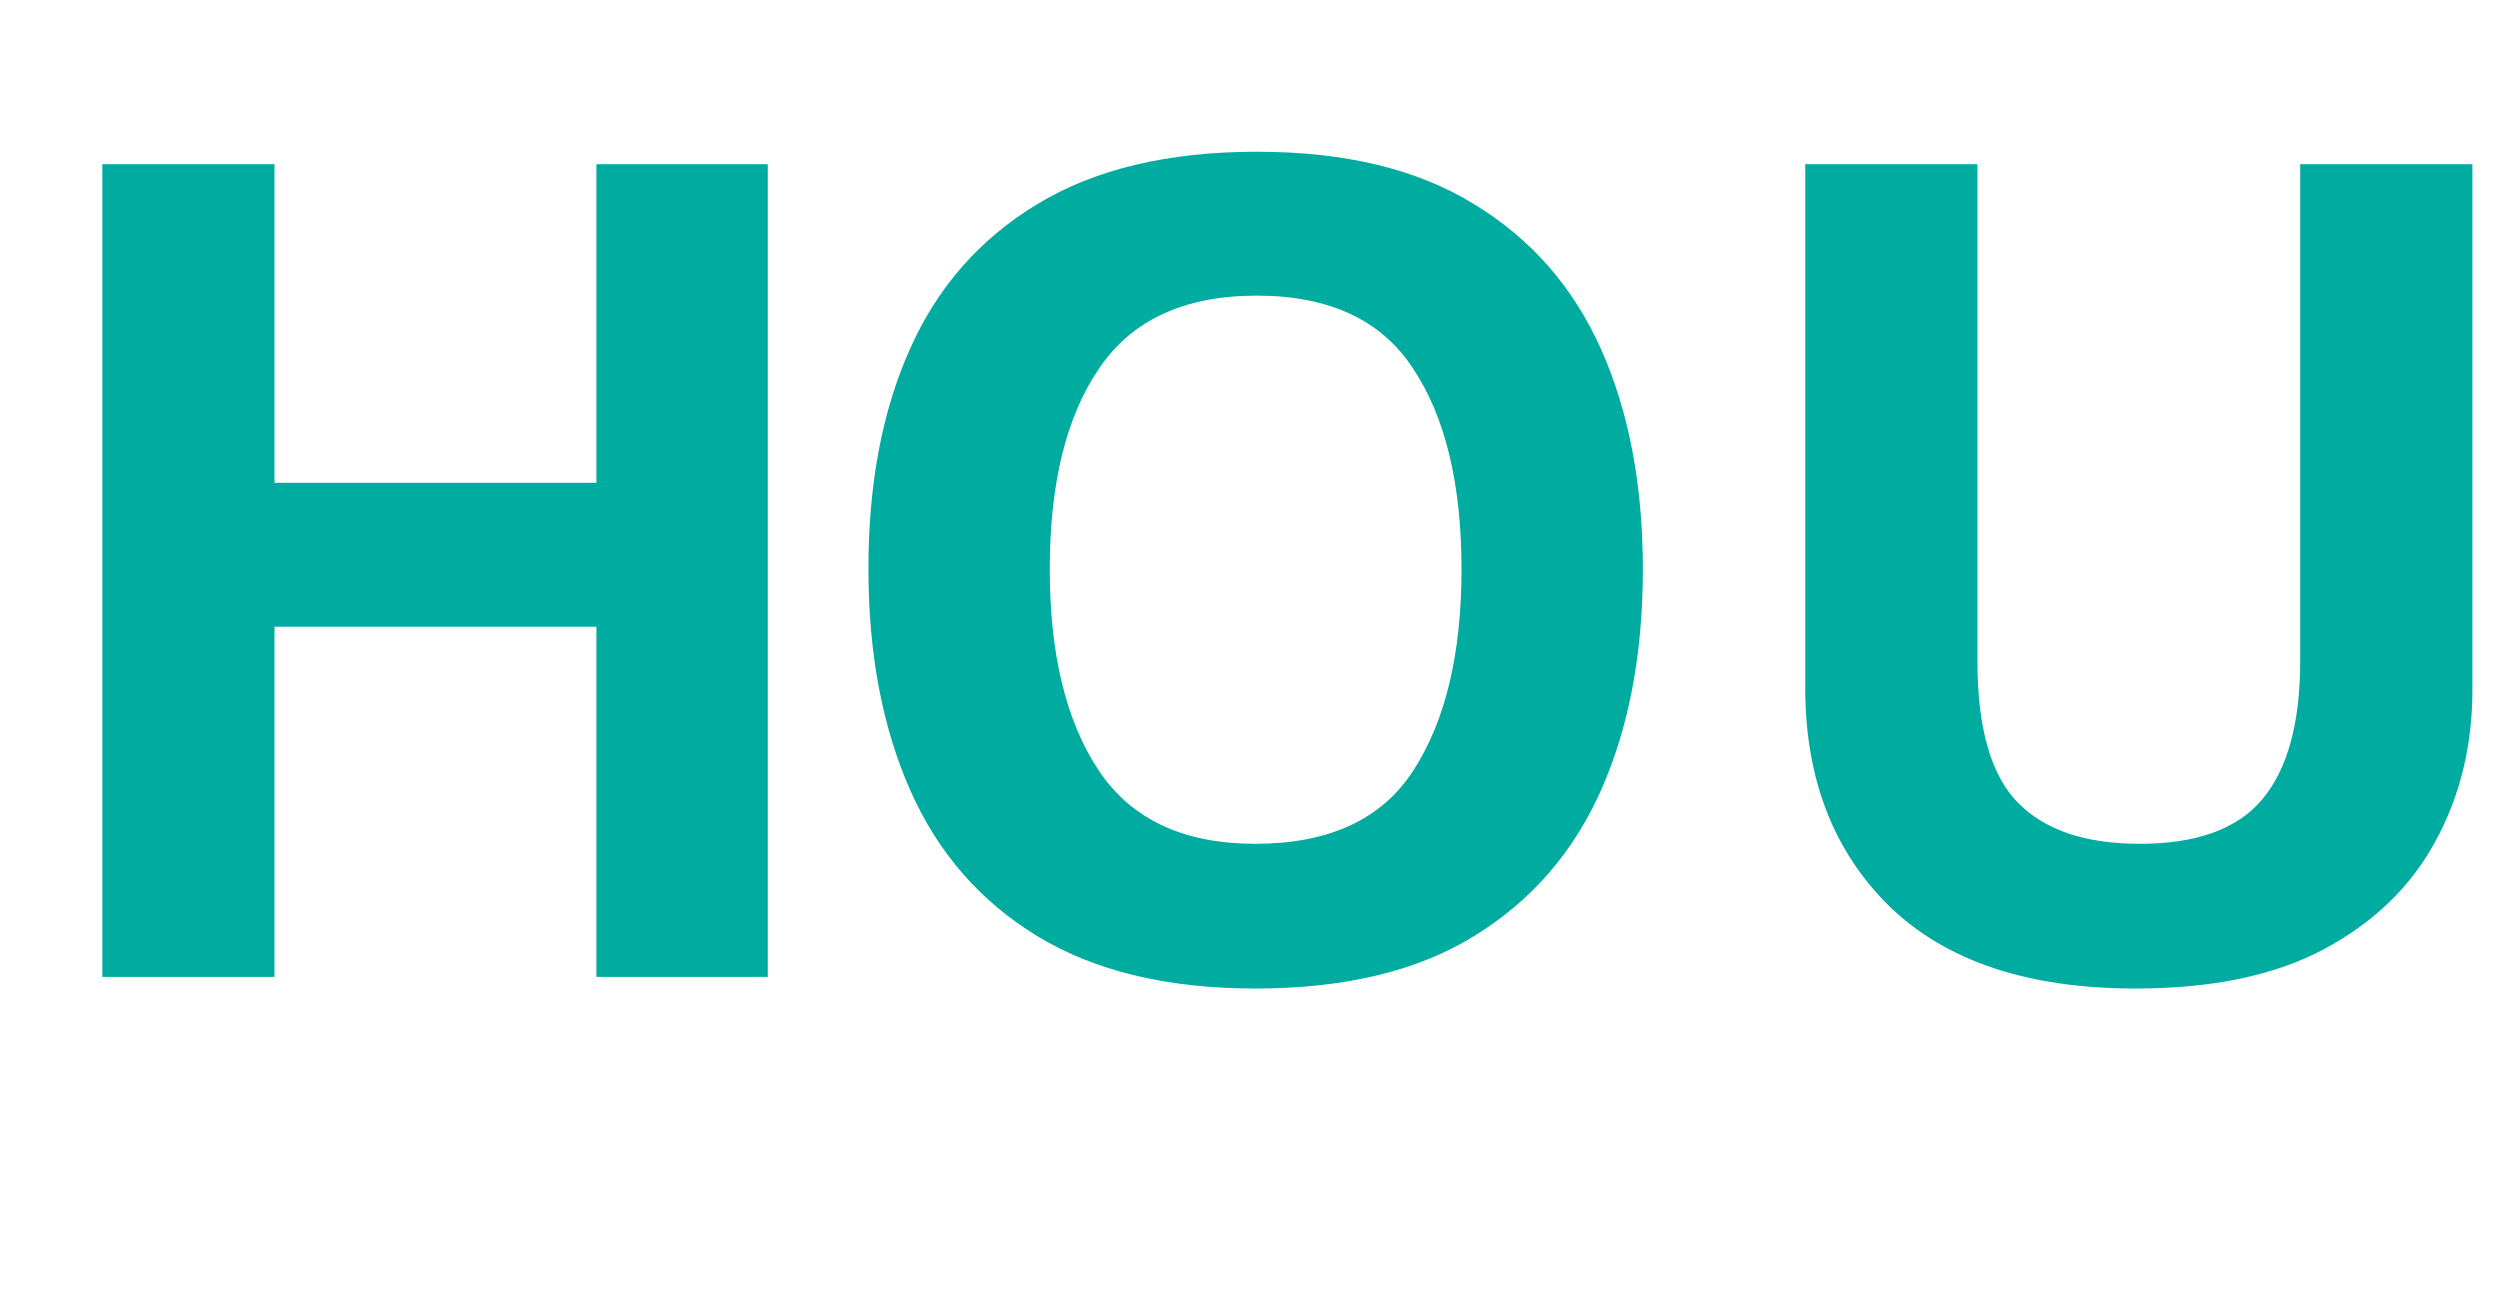
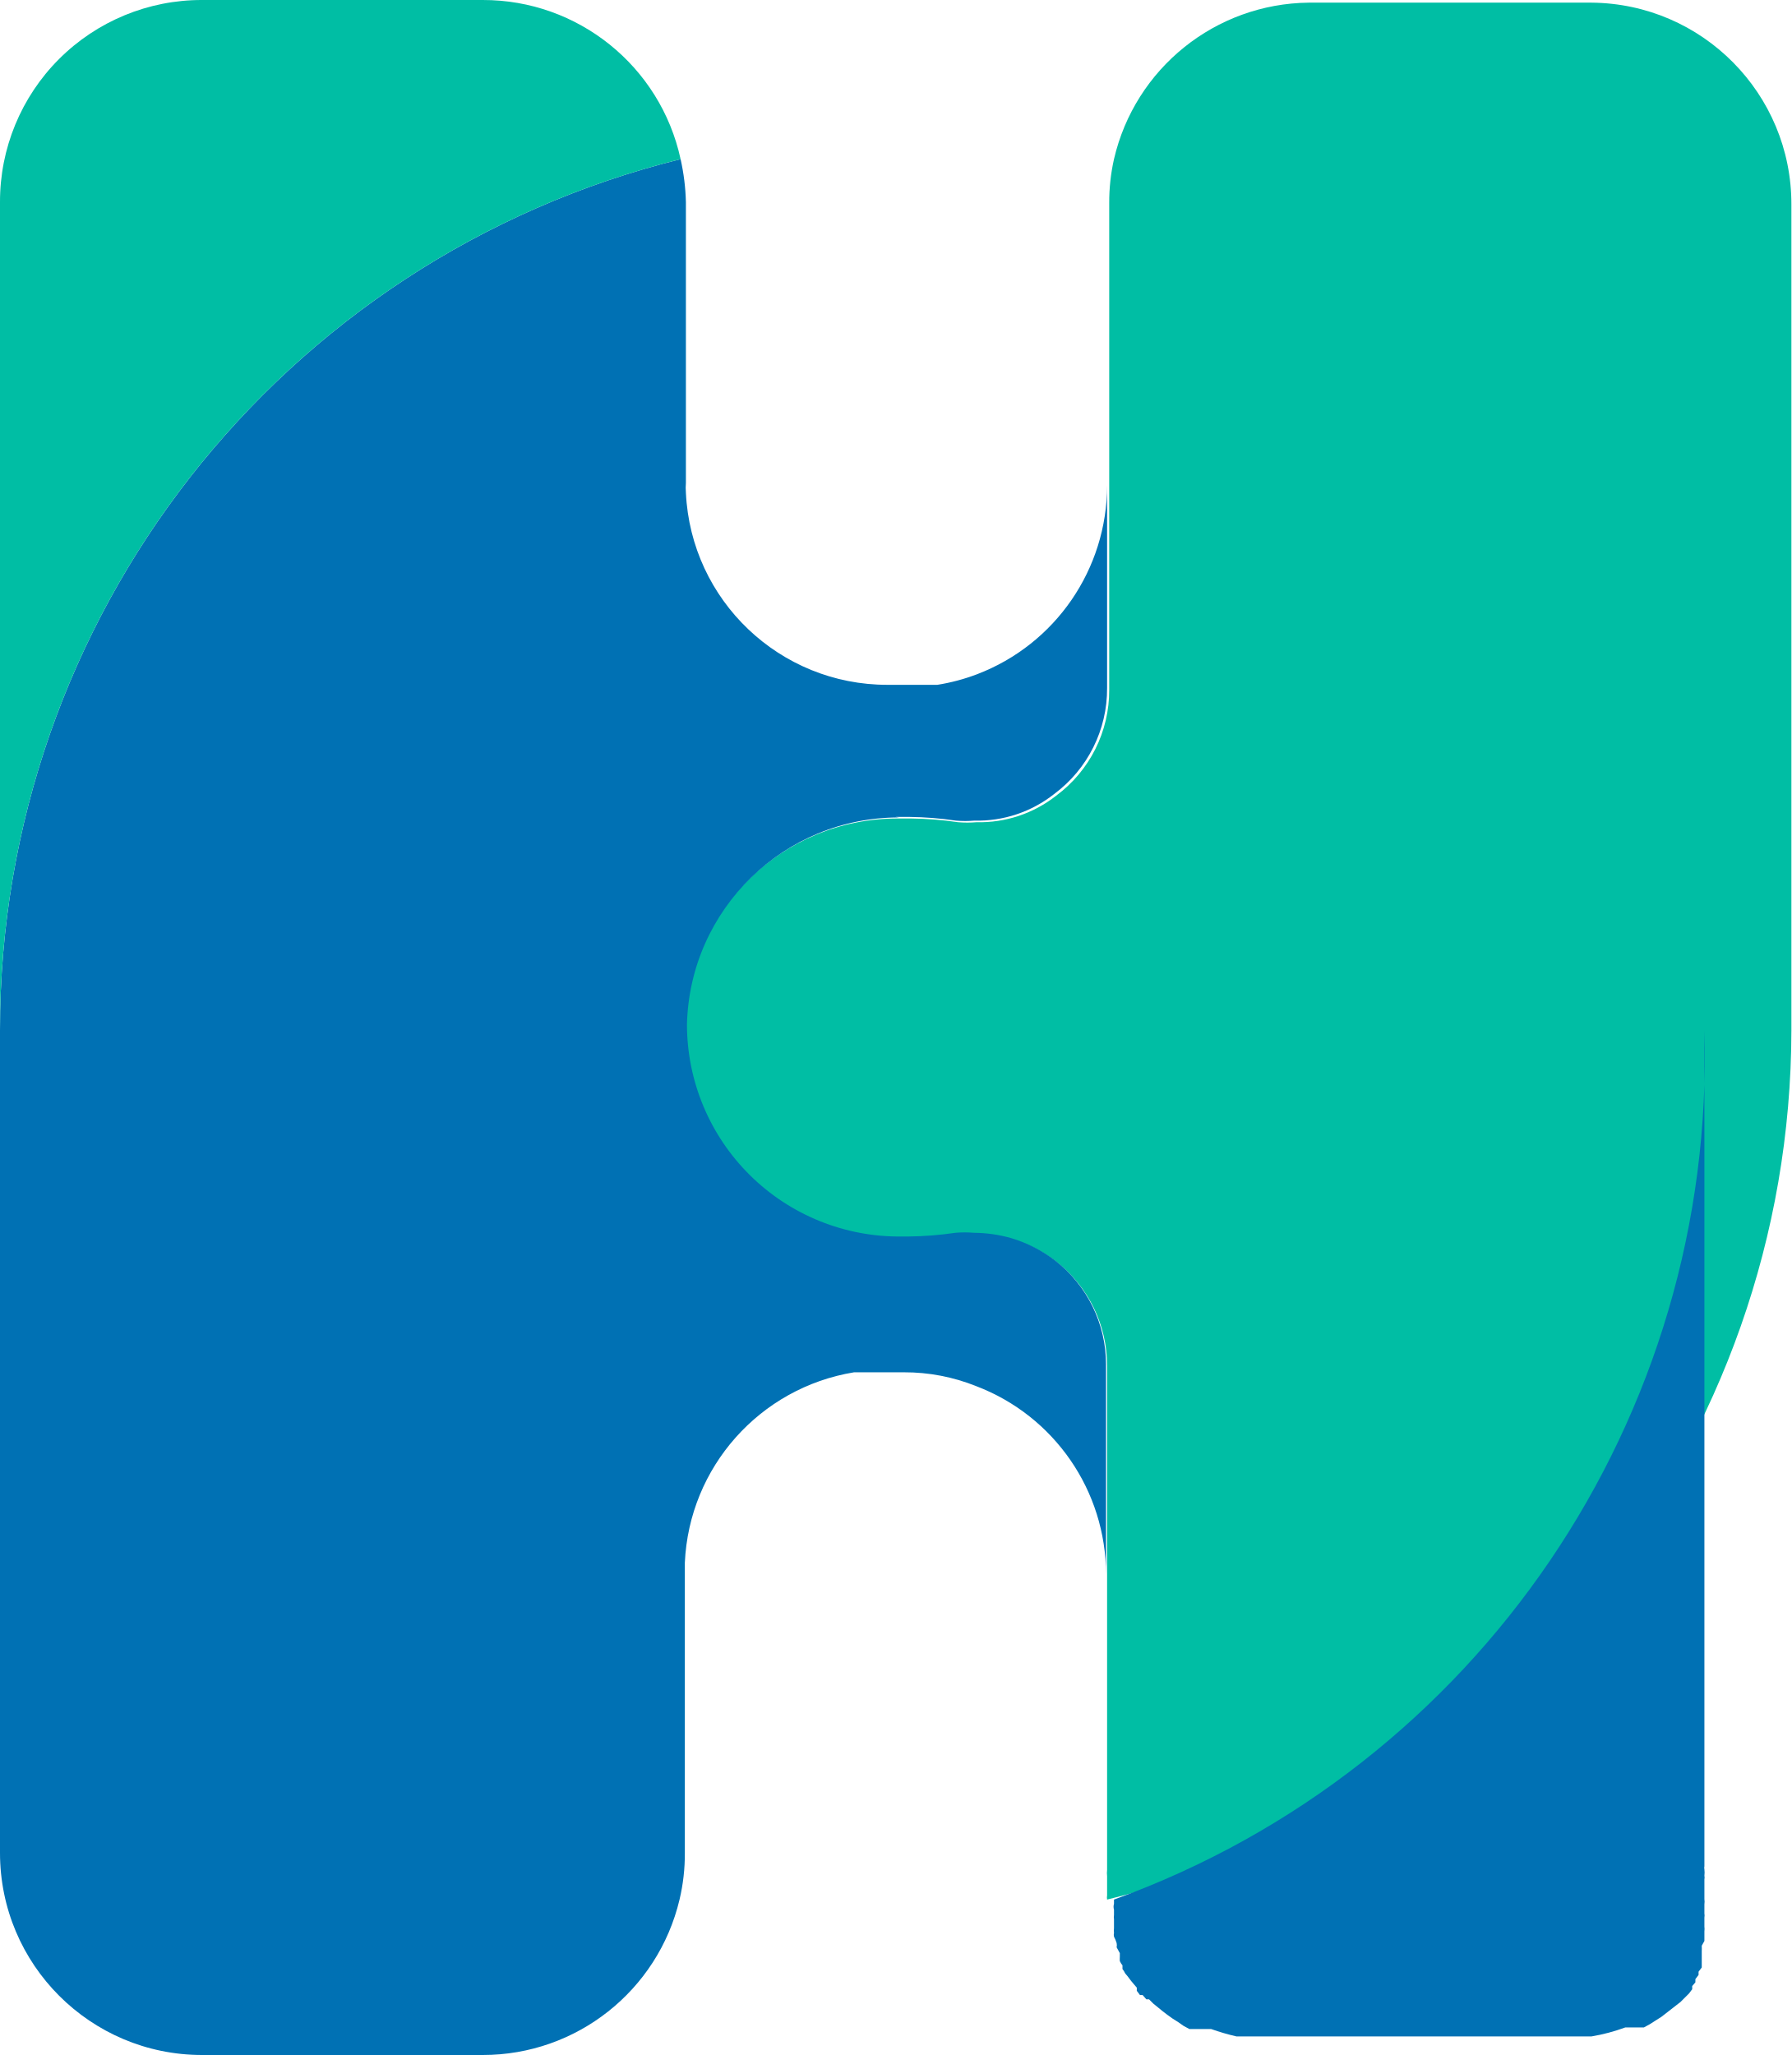
- <svg xmlns="http://www.w3.org/2000/svg" viewBox="0 0 46.96 24.44">
+ <svg xmlns="http://www.w3.org/2000/svg" viewBox="0 0 33.77 38.74">
  <g id="Layer_2" data-name="Layer 2">
    <g id="bar">
-       <text transform="translate(0 18.35)" font-size="21.38" fill="#00aba0" font-family="ProductSans-Bold, Product Sans" font-weight="700">
-         <tspan letter-spacing="-0.01em">H</tspan>
-         <tspan x="15.08" y="0">OU</tspan>
-       </text>
+       <path d="M30,.05H24.67A3.81,3.81,0,0,0,21,3a3.7,3.7,0,0,0-.09.83V13a2.47,2.47,0,0,1-1,2,2.33,2.33,0,0,1-1.5.5,2.06,2.06,0,0,1-.35,0,6.52,6.52,0,0,0-.88-.07h-.26a4,4,0,0,0-4,3.9,4,4,0,0,0,4.05,4h.18a6.52,6.52,0,0,0,.88-.07,2.07,2.07,0,0,1,.35,0,2.63,2.63,0,0,1,.7.1,2.57,2.57,0,0,1,.84.43,2.48,2.48,0,0,1,.95,1.95v9.45s0,0,0,.06a.49.49,0,0,0,0,.12v.07s0,.08,0,.11,0,0,0,.08,0,.07,0,.1a.24.24,0,0,0,0,.08v0A16.89,16.89,0,0,0,33.77,19.42V3.86A3.8,3.8,0,0,0,30,.05Z" fill="#00bea4" />
+       <path d="M21,35.81s0,0,0,.08A.19.19,0,0,0,21,36l0,.1a.24.24,0,0,0,0,.08l0,.09,0,.08a.36.36,0,0,0,0,.09.14.14,0,0,0,0,.07.61.61,0,0,1,.05.12.2.2,0,0,1,0,.08l.06.11,0,.07a.56.56,0,0,0,0,.08.35.35,0,0,0,.05.08l0,.07a.35.35,0,0,1,.05.08l.05.06.06.08.05.06.06.07,0,.06.06.08.05,0,.07.08.05,0,.08.08h0c.12.1.23.19.36.28l0,0,.11.07,0,0,.1.07,0,0,.11.06.05,0,.11,0,0,0,.12,0,0,0,.13,0h0a4.34,4.34,0,0,0,.48.14l.16,0h6.53a3.55,3.55,0,0,0,.64-.17h0l.12,0,0,0,.12,0,0,0,.11,0,0,0,.11-.06,0,0,.11-.07,0,0,.11-.07,0,0,.36-.28h0l.08-.08,0,0,.08-.08,0,0,.06-.08,0-.06.06-.07,0-.06.06-.08,0-.06.06-.08,0-.07,0-.08,0-.07,0-.08a1.17,1.17,0,0,0,0-.11l.05-.09,0-.11a.64.64,0,0,0,0-.07.36.36,0,0,0,0-.09l0-.08,0-.09a.24.24,0,0,0,0-.08l0-.1s0-.05,0-.07a.36.36,0,0,0,0-.1s0,0,0-.08,0-.07,0-.1,0,0,0-.08,0-.07,0-.11a.17.17,0,0,0,0-.07.49.49,0,0,0,0-.12.13.13,0,0,1,0-.06V19.42A16.89,16.89,0,0,1,21,35.81Z" fill="#0071b4" />
+       <path d="M16.88,15.4h.26a6.52,6.52,0,0,1,.88.07,2.06,2.06,0,0,0,.35,0,2.33,2.33,0,0,0,1.5-.5,2.47,2.47,0,0,0,1-2V9.15a3.81,3.81,0,0,1-2.45,3.56,3.77,3.77,0,0,1-.75.2h-.94a3.8,3.8,0,0,1-3.8-3.62,1.15,1.15,0,0,1,0-.19V3.81A4.15,4.15,0,0,0,12.83,3,16.9,16.9,0,0,0,0,19.42V34.93a3.81,3.81,0,0,0,3.81,3.81H9.1a3.81,3.81,0,0,0,3.71-2.93,3.71,3.71,0,0,0,.1-.88V29.55s0-.06,0-.09a3.81,3.81,0,0,1,3.19-3.59h.94a3.62,3.62,0,0,1,1.36.26,3.8,3.8,0,0,1,2.45,3.55V25.82h0v-.1a2.48,2.48,0,0,0-.95-1.95,2.57,2.57,0,0,0-.84-.43,2.63,2.63,0,0,0-.7-.1,2.07,2.07,0,0,0-.35,0,6.52,6.52,0,0,1-.88.07H17a4,4,0,0,1-4.05-4,4,4,0,0,1,4-3.9Z" fill="#0071b4" />
+       <path d="M12.83,3A3.81,3.81,0,0,0,9.1,0H3.81A3.8,3.8,0,0,0,0,3.81V19.42A16.9,16.9,0,0,1,12.83,3Z" fill="#00bea4" />
    </g>
  </g>
</svg>
